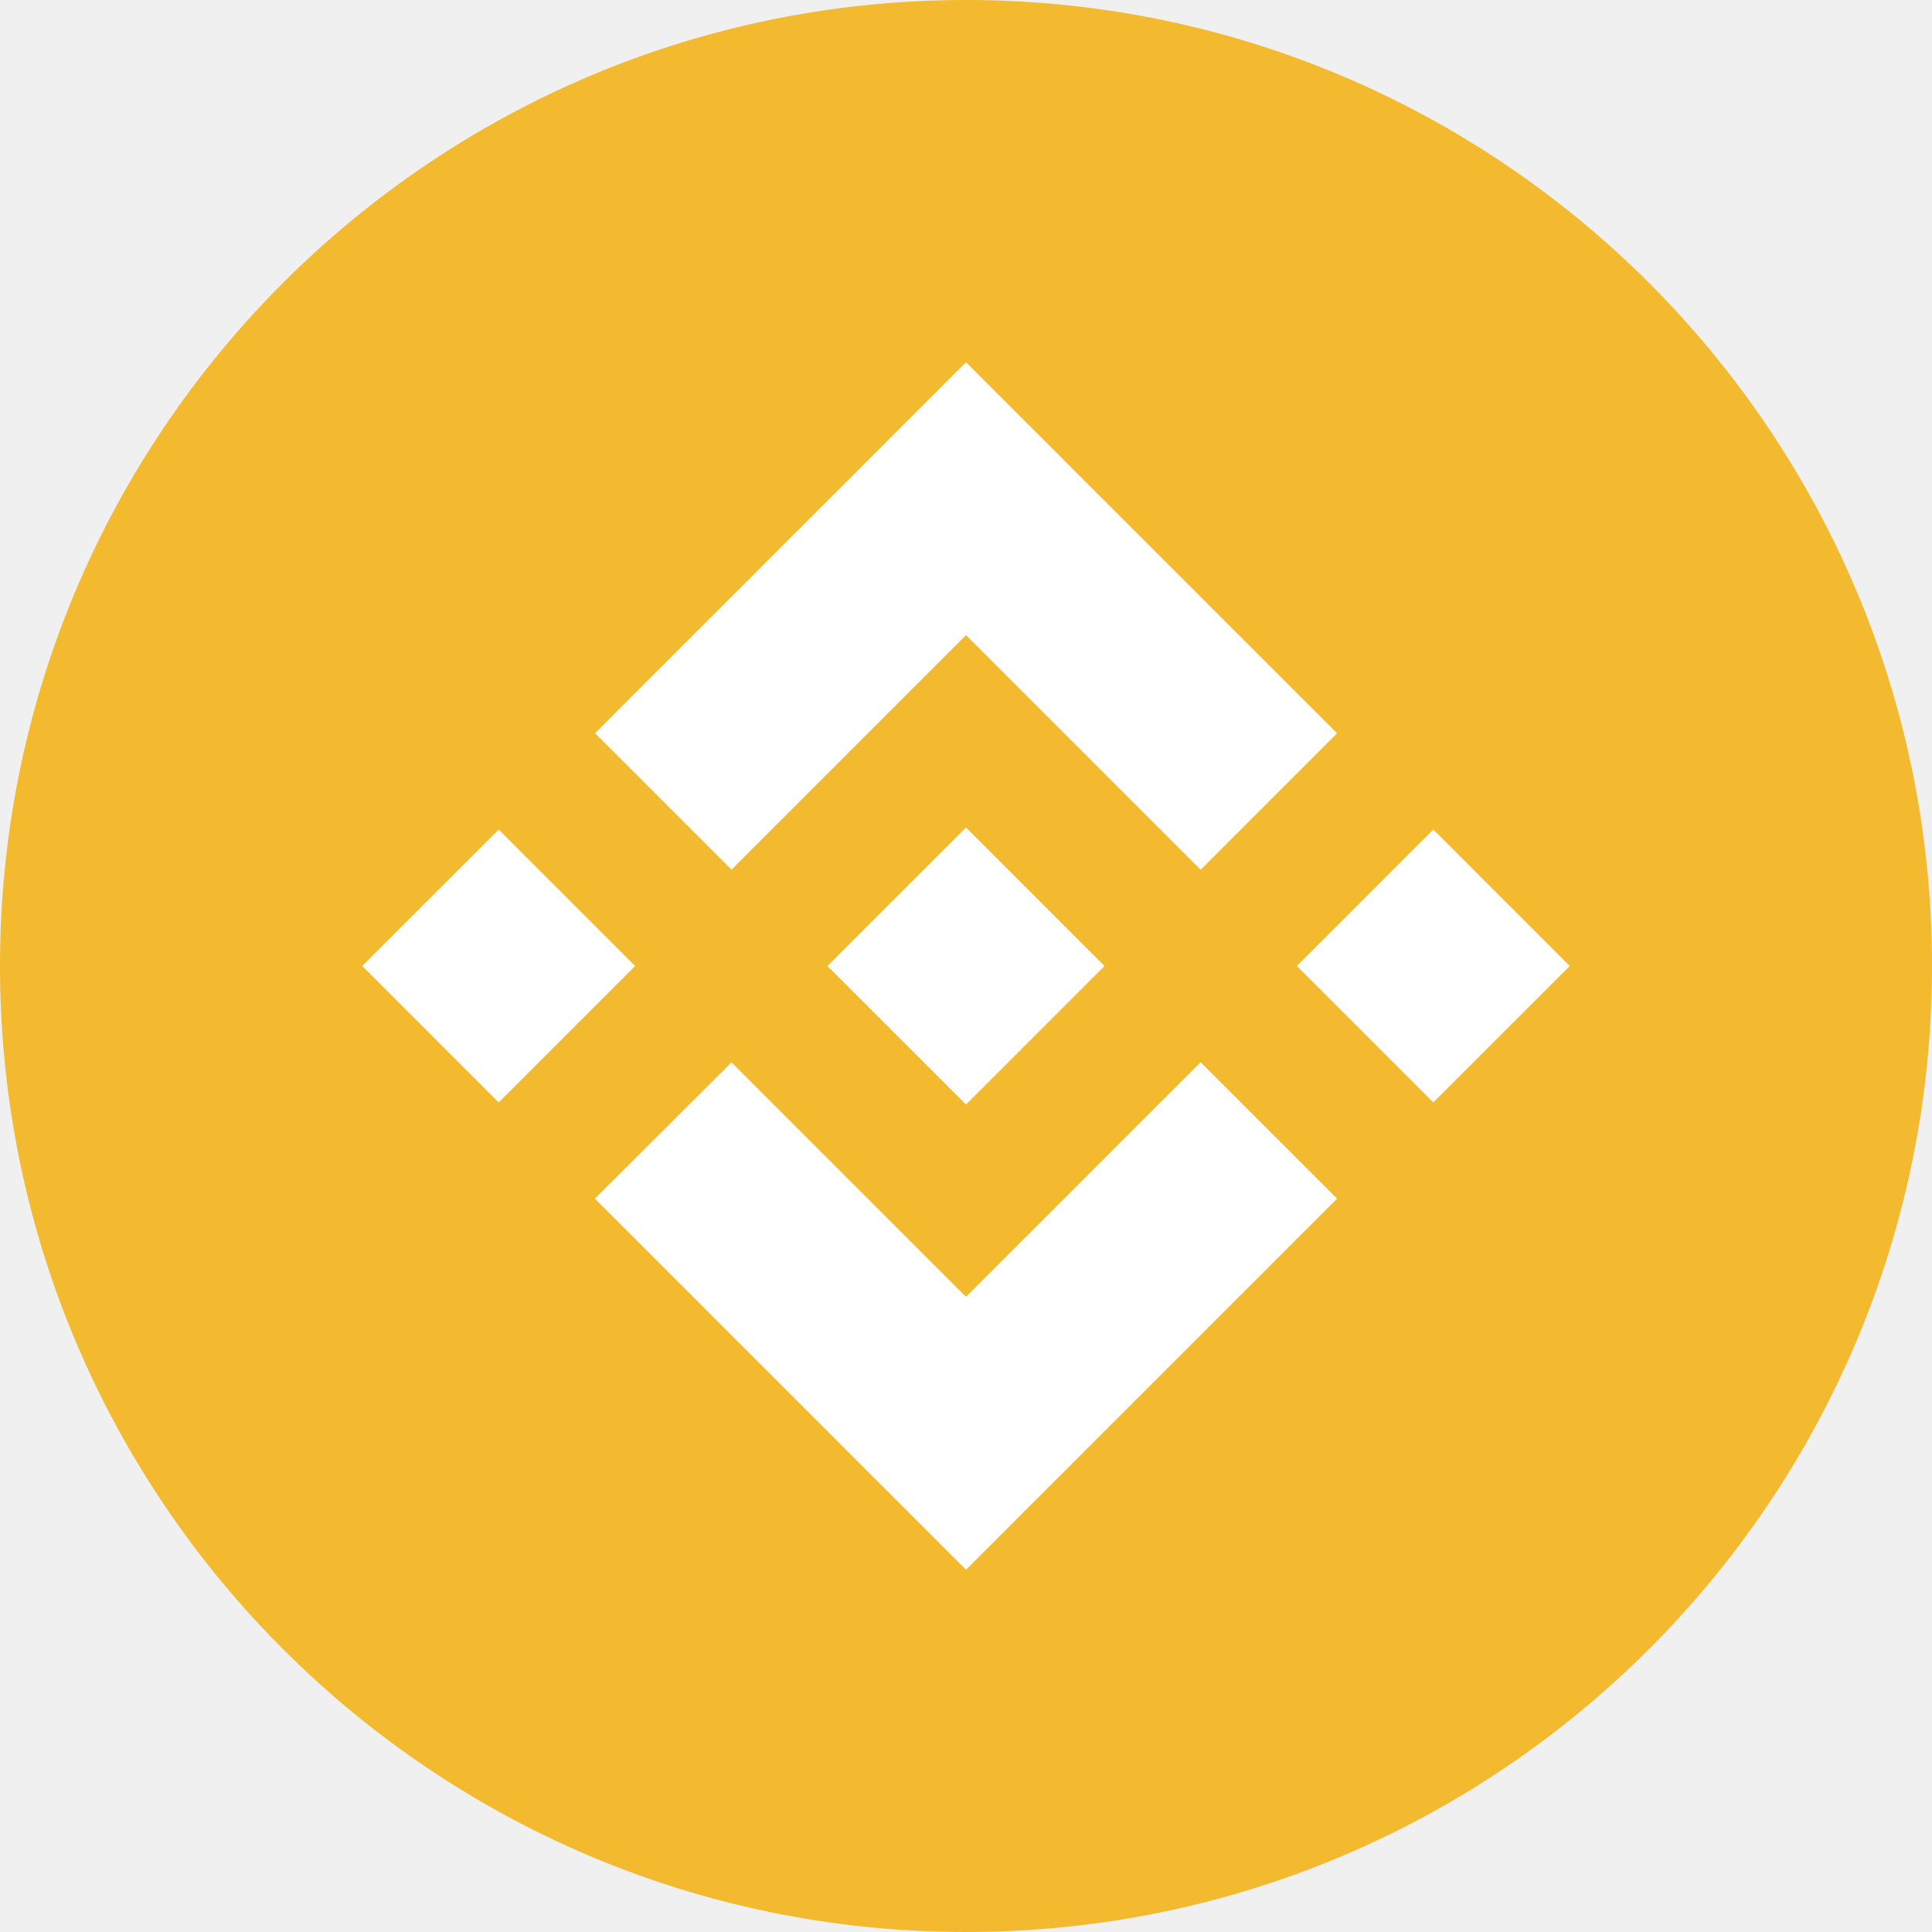
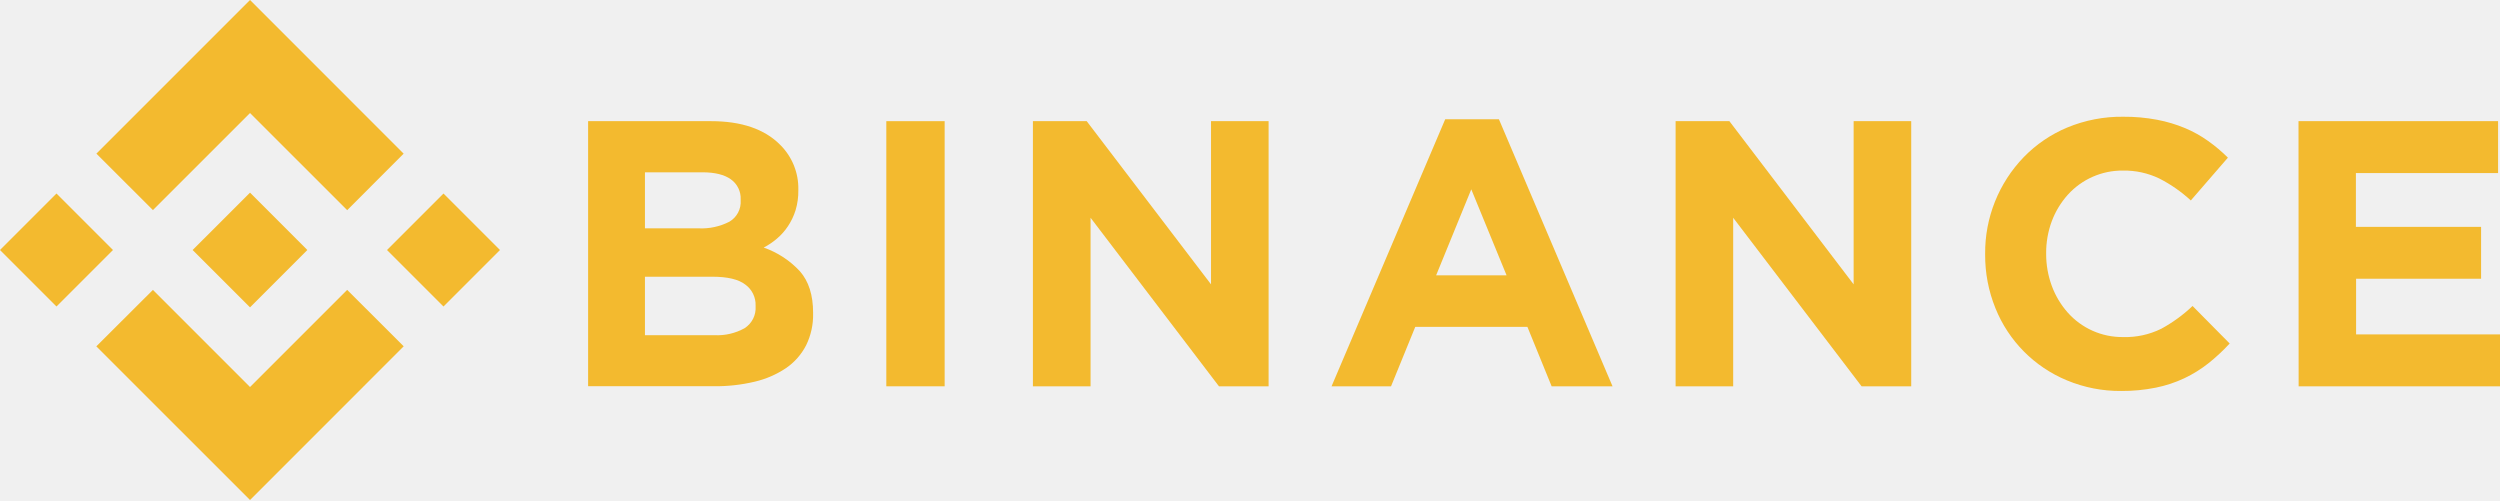
- <svg xmlns="http://www.w3.org/2000/svg" viewBox="0 0 32 32">
-   <g fill="none">
-     <circle cx="16" cy="16" r="16" fill="#F3BA2F" />
-     <path fill="#FFF" d="M12.116 14.404L16 10.52l3.886 3.886 2.26-2.26L16 6l-6.144 6.144 2.26 2.26zM6 16l2.26-2.26L10.52 16l-2.26 2.26L6 16zm6.116 1.596L16 21.48l3.886-3.886 2.26 2.259L16 26l-6.144-6.144-.003-.003 2.263-2.257zM21.48 16l2.26-2.26L26 16l-2.26 2.26L21.48 16zm-3.188-.002h.002V16L16 18.294l-2.291-2.29-.004-.004.004-.003.401-.402.195-.195L16 13.706l2.293 2.293z" />
+ <svg xmlns="http://www.w3.org/2000/svg" viewBox="0 0 633.04 126.61">
+   <g fill="#f3ba2f">
+     <path d="m38.72 53.2 24.59-24.58 24.6 24.6 14.3-14.31-38.9-38.91-38.9 38.9z" />
+     <path d="m3.64 53.19h20.23v20.23h-20.23z" transform="matrix(.7071068 -.7071068 .7071068 .7071068 -40.19 28.27)" />
+     <path d="m38.72 73.41 24.59 24.59 24.6-24.6 14.31 14.29-.01.01-38.9 38.91-38.9-38.89-.02-.02z" />
+     <path d="m101.64 53.19h20.23v20.23h-20.23z" transform="matrix(.7071068 -.7071068 .7071068 .7071068 -11.49 97.57)" />
+     <path d="m77.82 63.3-14.51-14.52-10.73 10.73-1.24 1.23-2.54 2.54-.02.02.02.03 14.51 14.5 14.51-14.52.01-.01z" />
+     <g transform="translate(.55)">
+       <path d="m148.37 30.68h31.12q11.58 0 17.52 6a15.5 15.5 0 0 1 4.59 11.32v.19a16.67 16.67 0 0 1 -.71 5.08 15.6 15.6 0 0 1 -1.91 4 14.77 14.77 0 0 1 -2.76 3.12 17.92 17.92 0 0 1 -3.39 2.3 22.66 22.66 0 0 1 9.17 6q3.34 3.8 3.34 10.5v.19a17.44 17.44 0 0 1 -1.77 8.06 15.72 15.72 0 0 1 -5.07 5.76 24.05 24.05 0 0 1 -7.95 3.45 42.7 42.7 0 0 1 -10.29 1.15h-31.89zm28 27.14a15.39 15.39 0 0 0 7.77-1.68 5.8 5.8 0 0 0 2.86-5.42v-.19a5.93 5.93 0 0 0 -2.49-5.13q-2.49-1.77-7.19-1.77h-14.56v14.19zm3.93 27.05a14.2 14.2 0 0 0 7.7-1.77 6.08 6.08 0 0 0 2.78-5.52v-.19a6.31 6.31 0 0 0 -2.59-5.32q-2.58-2-8.34-2h-17.09v14.8z" />
+       <path d="m223.88 30.68h14.77v67.14h-14.77z" />
+       <path d="m261 30.68h13.62l31.48 41.32v-41.32h14.58v67.14h-12.57l-32.51-42.68v42.68h-14.6z" />
+       <path d="m365.4 30.2h13.6l28.77 67.62h-15.42l-6.14-15.06h-28.39l-6.14 15.06h-15.06zm15.54 39.52-8.94-21.78-8.9 21.78z" />
+       <path d="m423.74 30.68h13.62l31.46 41.32v-41.32h14.58v67.14h-12.57l-32.51-42.68v42.68h-14.58z" />
+       <path d="m536.56 99a34.93 34.93 0 0 1 -13.72-2.68 33.17 33.17 0 0 1 -18.13-18.32 35.54 35.54 0 0 1 -2.59-13.53v-.19a34.84 34.84 0 0 1 9.79-24.51 33.23 33.23 0 0 1 11-7.48 35.9 35.9 0 0 1 14.19-2.73 44.49 44.49 0 0 1 8.58.77 35.66 35.66 0 0 1 7.06 2.11 30.5 30.5 0 0 1 5.85 3.26 39.52 39.52 0 0 1 5 4.22l-9.39 10.84a35.71 35.71 0 0 0 -8-5.57 20.47 20.47 0 0 0 -9.16-2 18.58 18.58 0 0 0 -14 6.14 21.09 21.09 0 0 0 -4.04 6.67 22.87 22.87 0 0 0 -1.43 8.11v.19a23.21 23.21 0 0 0 1.43 8.1 21.32 21.32 0 0 0 4 6.71 18.46 18.46 0 0 0 14 6.24 20.52 20.52 0 0 0 9.73-2.11 37.62 37.62 0 0 0 7.91-5.76l9.4 9.5a47.93 47.93 0 0 1 -5.37 5 32 32 0 0 1 -6.09 3.79 31.56 31.56 0 0 1 -7.24 2.39 43.11 43.11 0 0 1 -8.78.84z" />
+       <path d="m581.47 30.68h50.53v13.14h-36v13.62h31.7v13.14h-31.65v14.1h36.45v13.14h-51z" />
+     </g>
  </g>
</svg>
